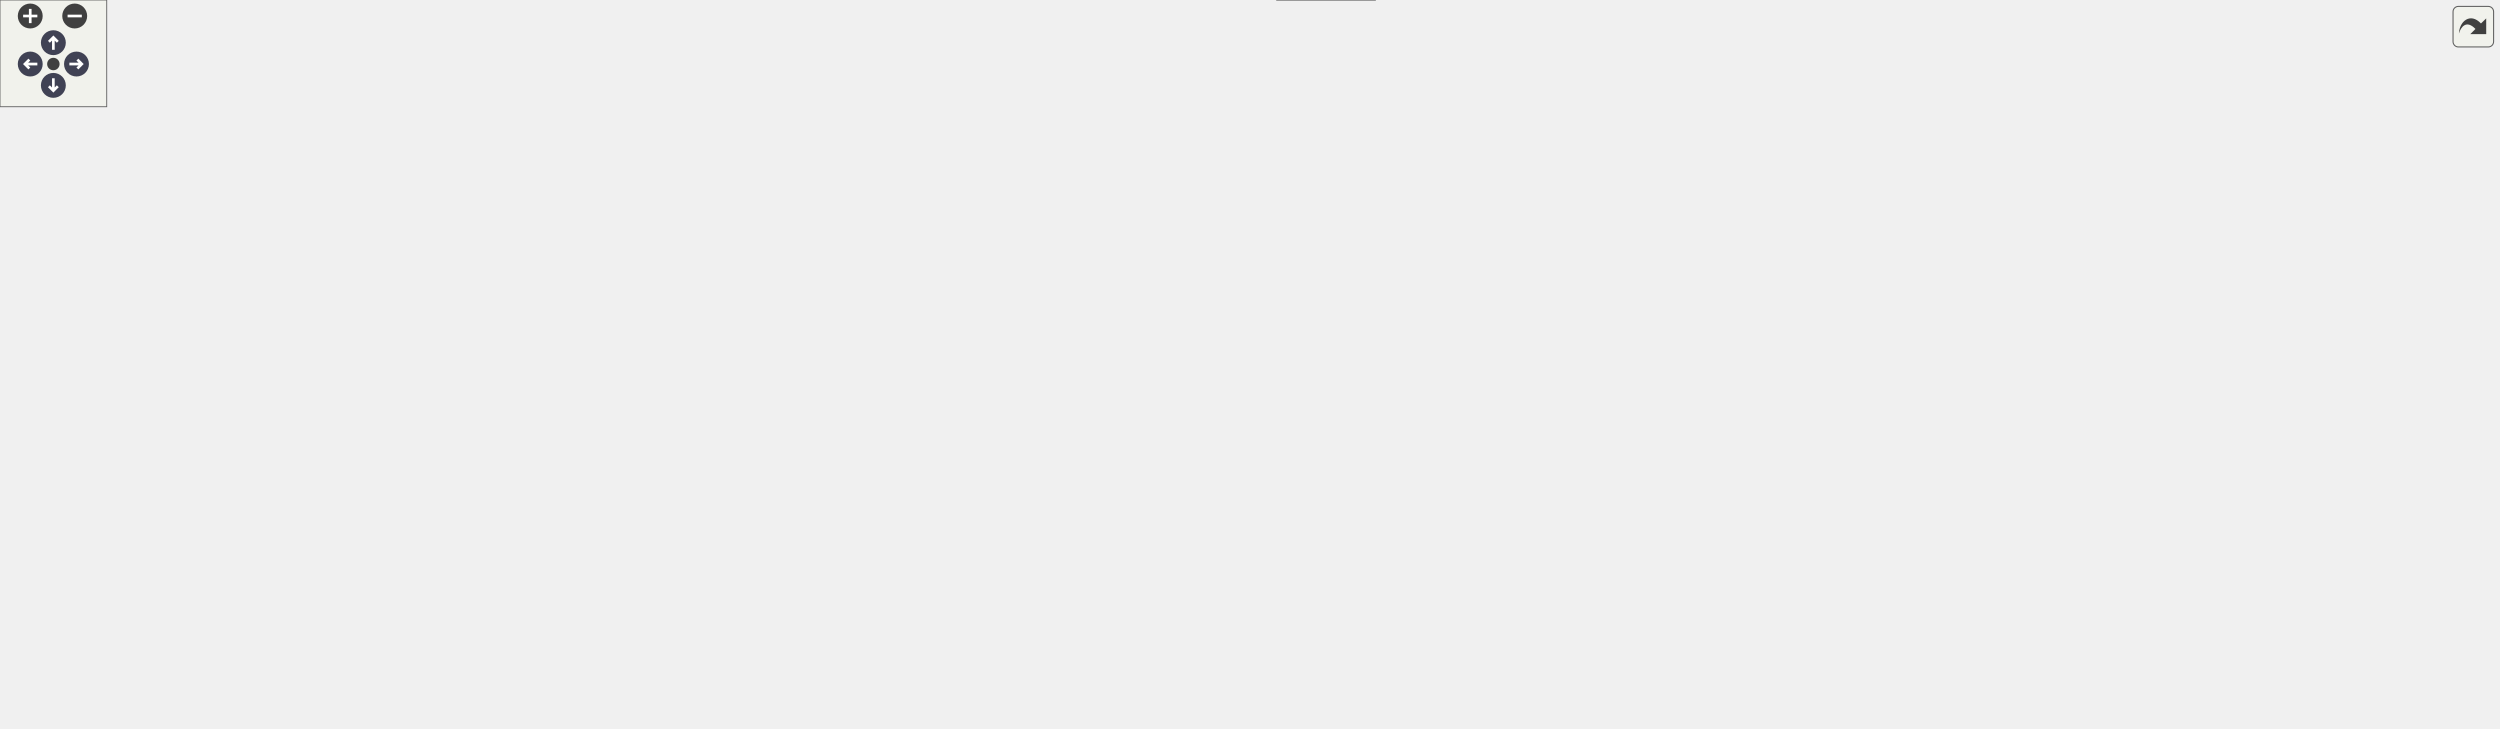
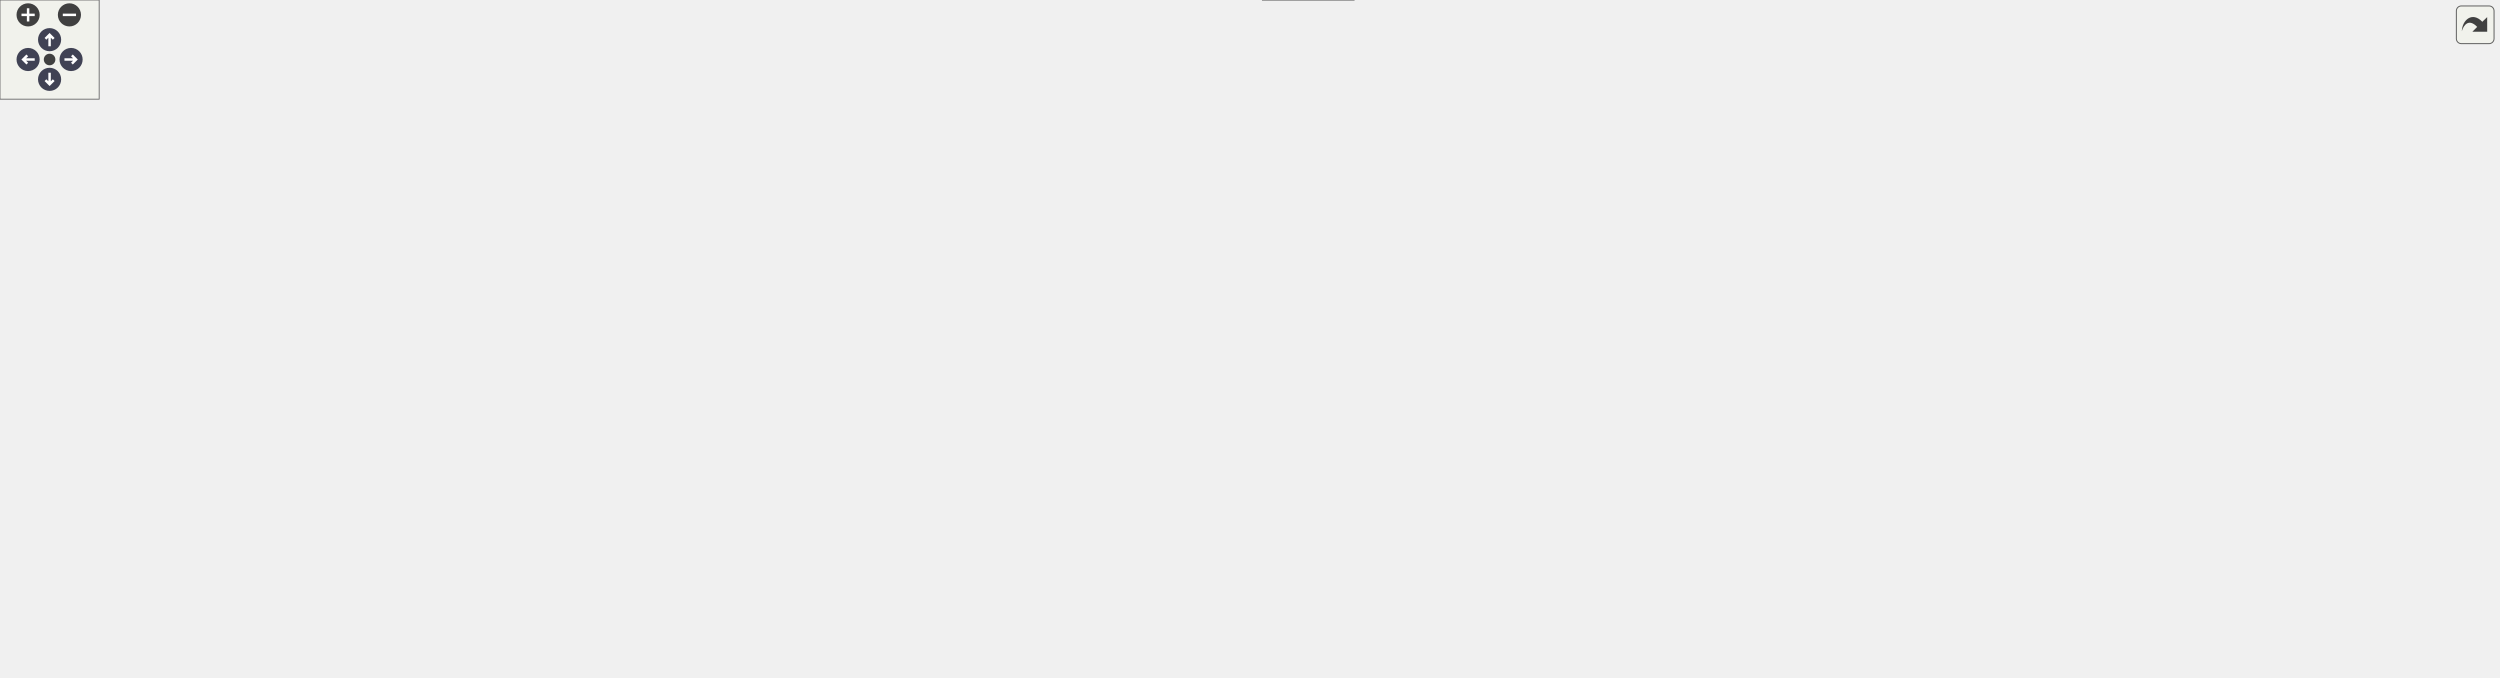
<svg xmlns="http://www.w3.org/2000/svg" xmlns:xlink="http://www.w3.org/1999/xlink" id="main" version="1.1" xml:space="preserve">
  <style type="text/css">
.node, .edge {opacity: 0.7;}
.node.selected, .edge.selected {opacity: 1;}
.edge:hover path { stroke: red; }
.edge:hover polygon { stroke: red; fill: red; }
</style>
  <defs>
    <circle id="rim" cx="0" cy="0" r="7" />
    <circle id="rim2" cx="0" cy="0" r="3.5" />
    <g id="zoomPlus">
      <use xlink:href="#rim" fill="#404040">
        <set attributeName="fill" to="#808080" begin="zoomplus.mouseover" end="zoomplus.mouseout" />
      </use>
      <path d="M-4,0h8M0,-4v8" fill="none" stroke="white" stroke-width="1.5" pointer-events="none" />
    </g>
    <g id="zoomMin">
      <use xlink:href="#rim" fill="#404040">
        <set attributeName="fill" to="#808080" begin="zoomminus.mouseover" end="zoomminus.mouseout" />
      </use>
      <path d="M-4,0h8" fill="none" stroke="white" stroke-width="1.5" pointer-events="none" />
    </g>
    <g id="arrowUp" transform="translate(30 24)">
      <use xlink:href="#rim" />
      <path pointer-events="none" fill="none" stroke="white" stroke-width="1.5" d="M0,-3.0v7 M-2.5,-0.5L0,-3.0L2.5,-0.5" />
    </g>
    <g id="arrowRight" transform="rotate(90) translate(36 -43)">
      <use xlink:href="#rim" />
      <path pointer-events="none" fill="none" stroke="white" stroke-width="1.5" d="M0,-3.0v7 M-2.5,-0.5L0,-3.0L2.5,-0.5" />
    </g>
    <g id="arrowDown" transform="rotate(180) translate(-30 -48)">
      <use xlink:href="#rim" />
      <path pointer-events="none" fill="none" stroke="white" stroke-width="1.5" d="M0,-3.0v7 M-2.5,-0.5L0,-3.0L2.5,-0.5" />
    </g>
    <g id="arrowLeft" transform="rotate(270) translate(-36 17)">
      <use xlink:href="#rim" />
      <path pointer-events="none" fill="none" stroke="white" stroke-width="1.5" d="M0,-3.0v7 M-2.5,-0.5L0,-3.0L2.5,-0.5" />
    </g>
    <g id="resetDef">
      <use xlink:href="#rim2" fill="#404040">
        <set attributeName="fill" to="#808080" begin="reset.mouseover" end="reset.mouseout" />
      </use>
    </g>
  </defs>
  <svg id="graph" class="graph">
    <g id="viewport">
      <g id="Node000001" class="node">
        <g id="a_Node000001">
          <a xlink:title=" ">
-             <polygon fill="#999999" stroke="#666666" points="743.5,-349 657.5,-349 657.5,-330 743.5,-330 743.5,-349" />
-             <text text-anchor="middle" x="700.5" y="-337" font-family="Helvetica,sans-Serif" font-size="10.00">hal/types/rtc.h</text>
+             <polygon fill="#999999" stroke="#666666" points="788.5,-349 702.5,-349 702.5,-330 788.5,-330 788.5,-349" />
+             <text text-anchor="middle" x="745.5" y="-337" font-family="Helvetica,sans-Serif" font-size="10.00">hal/types/rtc.h</text>
          </a>
        </g>
      </g>
      <g id="Node000002" class="node">
        <g id="a_Node000002">
          <a xlink:href="types_2all_8h.html" target="_top" xlink:title=" ">
-             <polygon fill="white" stroke="#666666" points="743.5,-294 657.5,-294 657.5,-275 743.5,-275 743.5,-294" />
-             <text text-anchor="middle" x="700.5" y="-282" font-family="Helvetica,sans-Serif" font-size="10.00">hal/types/all.h</text>
+             <polygon fill="white" stroke="#666666" points="788.5,-294 702.5,-294 702.5,-275 788.5,-275 788.5,-294" />
+             <text text-anchor="middle" x="745.5" y="-282" font-family="Helvetica,sans-Serif" font-size="10.00">hal/types/all.h</text>
          </a>
        </g>
      </g>
      <g id="edge1_Node000001_Node000002" class="edge">
        <g id="a_edge1_Node000001_Node000002">
          <a xlink:title=" ">
-             <path fill="none" stroke="#63b8ff" d="M700.5,-319.66C700.5,-310.93 700.5,-300.99 700.5,-294.09" />
-             <polygon fill="#63b8ff" stroke="#63b8ff" points="697,-319.75 700.5,-329.75 704,-319.75 697,-319.75" />
+             <path fill="none" stroke="#63b8ff" d="M745.5,-319.66C745.5,-310.93 745.5,-300.99 745.5,-294.09" />
+             <polygon fill="#63b8ff" stroke="#63b8ff" points="742,-319.75 745.5,-329.75 749,-319.75 742,-319.75" />
          </a>
        </g>
      </g>
      <g id="Node000003" class="node">
        <g id="a_Node000003">
          <a xlink:href="types_8h.html" target="_top" xlink:title=" ">
-             <polygon fill="white" stroke="#666666" points="736,-239 665,-239 665,-220 736,-220 736,-239" />
-             <text text-anchor="middle" x="700.5" y="-227" font-family="Helvetica,sans-Serif" font-size="10.00">hal/types.h</text>
+             <polygon fill="white" stroke="#666666" points="781,-239 710,-239 710,-220 781,-220 781,-239" />
+             <text text-anchor="middle" x="745.5" y="-227" font-family="Helvetica,sans-Serif" font-size="10.00">hal/types.h</text>
          </a>
        </g>
      </g>
      <g id="edge2_Node000002_Node000003" class="edge">
        <g id="a_edge2_Node000002_Node000003">
          <a xlink:title=" ">
-             <path fill="none" stroke="#63b8ff" d="M700.5,-264.66C700.5,-255.93 700.5,-245.99 700.5,-239.09" />
-             <polygon fill="#63b8ff" stroke="#63b8ff" points="697,-264.75 700.5,-274.75 704,-264.75 697,-264.75" />
+             <path fill="none" stroke="#63b8ff" d="M745.5,-264.66C745.5,-255.93 745.5,-245.99 745.5,-239.09" />
+             <polygon fill="#63b8ff" stroke="#63b8ff" points="742,-264.75 745.5,-274.75 749,-264.75 742,-264.75" />
          </a>
        </g>
      </g>
      <g id="Node000004" class="node">
        <g id="a_Node000004">
          <a xlink:href="map_8h.html" target="_top" xlink:title="HAL for uC Peripheral Map.">
-             <polygon fill="white" stroke="#666666" points="740.5,-184 660.5,-184 660.5,-165 740.5,-165 740.5,-184" />
-             <text text-anchor="middle" x="700.5" y="-172" font-family="Helvetica,sans-Serif" font-size="10.00">hal/uc/map.h</text>
+             <polygon fill="white" stroke="#666666" points="785.5,-184 705.5,-184 705.5,-165 785.5,-165 785.5,-184" />
+             <text text-anchor="middle" x="745.5" y="-172" font-family="Helvetica,sans-Serif" font-size="10.00">hal/uc/map.h</text>
          </a>
        </g>
      </g>
      <g id="edge3_Node000003_Node000004" class="edge">
        <g id="a_edge3_Node000003_Node000004">
          <a xlink:title=" ">
-             <path fill="none" stroke="#63b8ff" d="M700.5,-209.66C700.5,-200.93 700.5,-190.99 700.5,-184.09" />
-             <polygon fill="#63b8ff" stroke="#63b8ff" points="697,-209.75 700.5,-219.75 704,-209.75 697,-209.75" />
+             <path fill="none" stroke="#63b8ff" d="M745.5,-209.66C745.5,-200.93 745.5,-190.99 745.5,-184.09" />
+             <polygon fill="#63b8ff" stroke="#63b8ff" points="742,-209.75 745.5,-219.75 749,-209.75 742,-209.75" />
          </a>
        </g>
      </g>
      <g id="Node000005" class="node">
        <g id="a_Node000005">
          <a xlink:href="uc_2adc_8h.html" target="_top" xlink:title="HAL for uC Internal ADC interfaces.">
            <polygon fill="white" stroke="#666666" points="75,-129 0,-129 0,-110 75,-110 75,-129" />
            <text text-anchor="middle" x="37.5" y="-117" font-family="Helvetica,sans-Serif" font-size="10.00">hal/uc/adc.h</text>
          </a>
        </g>
      </g>
      <g id="edge4_Node000004_Node000005" class="edge">
        <g id="a_edge4_Node000004_Node000005">
          <a xlink:title=" ">
-             <path fill="none" stroke="#63b8ff" d="M650.08,-171.35C545.36,-166.56 296.8,-153.44 89.5,-129 84.87,-128.45 80.02,-127.79 75.22,-127.07" />
-             <polygon fill="#63b8ff" stroke="#63b8ff" points="650.2,-174.86 660.35,-171.82 650.52,-167.87 650.2,-174.86" />
+             <path fill="none" stroke="#63b8ff" d="M695.31,-171.71C585.28,-167.43 314.7,-154.99 89.5,-129 84.87,-128.47 80.01,-127.81 75.22,-127.09" />
+             <polygon fill="#63b8ff" stroke="#63b8ff" points="695.32,-175.21 705.45,-172.1 695.59,-168.22 695.32,-175.21" />
          </a>
        </g>
      </g>
      <g id="Node000006" class="node">
        <g id="a_Node000006">
          <a xlink:href="uc_2all_8h.html" target="_top" xlink:title=" ">
-             <polygon fill="white" stroke="#666666" points="780.5,-74 710.5,-74 710.5,-55 780.5,-55 780.5,-74" />
-             <text text-anchor="middle" x="745.5" y="-62" font-family="Helvetica,sans-Serif" font-size="10.00">hal/uc/all.h</text>
+             <polygon fill="white" stroke="#666666" points="826.5,-74 756.5,-74 756.5,-55 826.5,-55 826.5,-74" />
+             <text text-anchor="middle" x="791.5" y="-62" font-family="Helvetica,sans-Serif" font-size="10.00">hal/uc/all.h</text>
          </a>
        </g>
      </g>
      <g id="edge7_Node000004_Node000006" class="edge">
        <g id="a_edge7_Node000004_Node000006">
          <a xlink:title=" ">
-             <path fill="none" stroke="#63b8ff" d="M650.12,-173.44C516,-172.76 157.99,-167.33 122.5,-129 116.76,-122.8 116.75,-116.18 122.5,-110 162.68,-66.85 584.29,-64.9 710.19,-65.29" />
-             <polygon fill="#63b8ff" stroke="#63b8ff" points="650.12,-176.94 660.14,-173.48 650.15,-169.94 650.12,-176.94" />
+             <path fill="none" stroke="#63b8ff" d="M695.15,-173.74C553.82,-173.9 161.2,-170.57 122.5,-129 116.75,-122.82 116.73,-116.17 122.5,-110 166.04,-63.46 624.68,-63.98 756.34,-65.1" />
+             <polygon fill="#63b8ff" stroke="#63b8ff" points="695.28,-177.24 705.28,-173.72 695.27,-170.24 695.28,-177.24" />
          </a>
        </g>
      </g>
      <g id="Node000008" class="node">
        <g id="a_Node000008">
          <a xlink:href="core_8h.html" target="_top" xlink:title="HAL for uC Core peripherals.">
            <polygon fill="white" stroke="#666666" points="211,-129 132,-129 132,-110 211,-110 211,-129" />
            <text text-anchor="middle" x="171.5" y="-117" font-family="Helvetica,sans-Serif" font-size="10.00">hal/uc/core.h</text>
          </a>
        </g>
      </g>
      <g id="edge8_Node000004_Node000008" class="edge">
        <g id="a_edge8_Node000004_Node000008">
          <a xlink:title=" ">
-             <path fill="none" stroke="#63b8ff" d="M650.27,-170.23C562.6,-164.22 376.04,-150.06 219.5,-129 216.73,-128.63 213.88,-128.21 211.01,-127.76" />
-             <polygon fill="#63b8ff" stroke="#63b8ff" points="650.25,-173.74 660.46,-170.92 650.73,-166.75 650.25,-173.74" />
+             <path fill="none" stroke="#63b8ff" d="M695.4,-170.78C601.68,-165.36 393.59,-151.73 219.5,-129 216.73,-128.64 213.88,-128.23 211.01,-127.79" />
+             <polygon fill="#63b8ff" stroke="#63b8ff" points="695.26,-174.28 705.45,-171.36 695.66,-167.29 695.26,-174.28" />
          </a>
        </g>
      </g>
      <g id="Node000009" class="node">
        <g id="a_Node000009">
          <a xlink:href="uc_2crypto_8h.html" target="_top" xlink:title=" ">
            <polygon fill="white" stroke="#666666" points="318,-129 229,-129 229,-110 318,-110 318,-129" />
            <text text-anchor="middle" x="273.5" y="-117" font-family="Helvetica,sans-Serif" font-size="10.00">hal/uc/crypto.h</text>
          </a>
        </g>
      </g>
      <g id="edge10_Node000004_Node000009" class="edge">
        <g id="a_edge10_Node000004_Node000009">
          <a xlink:title=" ">
-             <path fill="none" stroke="#63b8ff" d="M650.32,-168.12C578.62,-160.29 442.8,-144.95 327.5,-129 324.49,-128.58 321.39,-128.14 318.27,-127.68" />
-             <polygon fill="#63b8ff" stroke="#63b8ff" points="650.1,-171.61 660.42,-169.22 650.86,-164.65 650.1,-171.61" />
+             <path fill="none" stroke="#63b8ff" d="M695.26,-168.97C616.67,-161.7 459.93,-146.46 327.5,-129 324.49,-128.6 321.39,-128.17 318.26,-127.72" />
+             <polygon fill="#63b8ff" stroke="#63b8ff" points="695.08,-172.47 705.36,-169.9 695.72,-165.5 695.08,-172.47" />
          </a>
        </g>
      </g>
      <g id="Node000010" class="node">
        <g id="a_Node000010">
          <a xlink:href="uc_2dma_8h.html" target="_top" xlink:title="HAL for DMA.">
            <polygon fill="white" stroke="#666666" points="416.5,-129 336.5,-129 336.5,-110 416.5,-110 416.5,-129" />
            <text text-anchor="middle" x="376.5" y="-117" font-family="Helvetica,sans-Serif" font-size="10.00">hal/uc/dma.h</text>
          </a>
        </g>
      </g>
      <g id="edge12_Node000004_Node000010" class="edge">
        <g id="a_edge12_Node000004_Node000010">
          <a xlink:title=" ">
-             <path fill="none" stroke="#63b8ff" d="M650.19,-165.53C595.03,-156.76 503.92,-142.15 425.5,-129 422.6,-128.51 419.61,-128.01 416.61,-127.5" />
-             <polygon fill="#63b8ff" stroke="#63b8ff" points="649.97,-169.04 660.4,-167.16 651.07,-162.13 649.97,-169.04" />
+             <path fill="none" stroke="#63b8ff" d="M695.2,-167.04C632.11,-158.81 520.65,-143.86 425.5,-129 422.6,-128.55 419.61,-128.06 416.59,-127.57" />
+             <polygon fill="#63b8ff" stroke="#63b8ff" points="694.91,-170.53 705.28,-168.35 695.81,-163.59 694.91,-170.53" />
          </a>
        </g>
      </g>
      <g id="Node000011" class="node">
        <g id="a_Node000011">
          <a xlink:href="eeprom_8h.html" target="_top" xlink:title="HAL for uC EEPROM peripherals.">
            <polygon fill="white" stroke="#666666" points="530,-129 435,-129 435,-110 530,-110 530,-129" />
            <text text-anchor="middle" x="482.5" y="-117" font-family="Helvetica,sans-Serif" font-size="10.00">hal/uc/eeprom.h</text>
          </a>
        </g>
      </g>
      <g id="edge13_Node000004_Node000011" class="edge">
        <g id="a_edge13_Node000004_Node000011">
          <a xlink:title=" ">
-             <path fill="none" stroke="#63b8ff" d="M655.52,-162.56C614.69,-152.64 555.3,-138.2 517.8,-129.08" />
-             <polygon fill="#63b8ff" stroke="#63b8ff" points="654.93,-166.02 665.47,-164.98 656.58,-159.22 654.93,-166.02" />
+             <path fill="none" stroke="#63b8ff" d="M695.44,-163.41C646.07,-153.46 571.44,-138.42 524.91,-129.05" />
+             <polygon fill="#63b8ff" stroke="#63b8ff" points="694.78,-166.85 705.27,-165.39 696.16,-159.99 694.78,-166.85" />
          </a>
        </g>
      </g>
      <g id="Node000012" class="node">
        <g id="a_Node000012">
          <a xlink:href="entropy_8h.html" target="_top" xlink:title="HAL for uC entropy source.">
            <polygon fill="white" stroke="#666666" points="642.5,-129 548.5,-129 548.5,-110 642.5,-110 642.5,-129" />
            <text text-anchor="middle" x="595.5" y="-117" font-family="Helvetica,sans-Serif" font-size="10.00">hal/uc/entropy.h</text>
          </a>
        </g>
      </g>
      <g id="edge15_Node000004_Node000012" class="edge">
        <g id="a_edge15_Node000004_Node000012">
          <a xlink:title=" ">
-             <path fill="none" stroke="#63b8ff" d="M674.48,-160.37C655.2,-150.63 629.45,-137.64 612.68,-129.17" />
-             <polygon fill="#63b8ff" stroke="#63b8ff" points="673.13,-163.6 683.63,-164.98 676.28,-157.35 673.13,-163.6" />
+             <path fill="none" stroke="#63b8ff" d="M711.68,-161.55C683.82,-151.71 644.99,-137.98 620.04,-129.17" />
+             <polygon fill="#63b8ff" stroke="#63b8ff" points="710.81,-164.95 721.4,-164.98 713.14,-158.35 710.81,-164.95" />
          </a>
        </g>
      </g>
      <g id="Node000013" class="node">
        <g id="a_Node000013">
          <a xlink:href="gpio_8h.html" target="_top" xlink:title="HAL for uC GPIOs.">
            <polygon fill="white" stroke="#666666" points="740,-129 661,-129 661,-110 740,-110 740,-129" />
            <text text-anchor="middle" x="700.5" y="-117" font-family="Helvetica,sans-Serif" font-size="10.00">hal/uc/gpio.h</text>
          </a>
        </g>
      </g>
      <g id="edge17_Node000004_Node000013" class="edge">
        <g id="a_edge17_Node000004_Node000013">
          <a xlink:title=" ">
-             <path fill="none" stroke="#63b8ff" d="M700.5,-154.66C700.5,-145.93 700.5,-135.99 700.5,-129.09" />
-             <polygon fill="#63b8ff" stroke="#63b8ff" points="697,-154.75 700.5,-164.75 704,-154.75 697,-154.75" />
+             <path fill="none" stroke="#63b8ff" d="M731.45,-156.96C723.61,-147.72 714.17,-136.6 707.79,-129.09" />
+             <polygon fill="#63b8ff" stroke="#63b8ff" points="728.93,-159.39 738.07,-164.75 734.26,-154.86 728.93,-159.39" />
          </a>
        </g>
      </g>
      <g id="Node000014" class="node">
        <g id="a_Node000014">
          <a xlink:href="id_8h.html" target="_top" xlink:title="HAL for uC ID.">
            <polygon fill="white" stroke="#666666" points="825,-129 758,-129 758,-110 825,-110 825,-129" />
            <text text-anchor="middle" x="791.5" y="-117" font-family="Helvetica,sans-Serif" font-size="10.00">hal/uc/id.h</text>
          </a>
        </g>
      </g>
      <g id="edge19_Node000004_Node000014" class="edge">
        <g id="a_edge19_Node000004_Node000014">
          <a xlink:title=" ">
-             <path fill="none" stroke="#63b8ff" d="M724.2,-159.7C740.78,-150.04 762.41,-137.44 776.61,-129.17" />
-             <polygon fill="#63b8ff" stroke="#63b8ff" points="722,-156.93 715.12,-164.98 725.52,-162.98 722,-156.93" />
+             <path fill="none" stroke="#63b8ff" d="M759.86,-156.96C767.87,-147.72 777.53,-136.6 784.05,-129.09" />
+             <polygon fill="#63b8ff" stroke="#63b8ff" points="757.01,-154.9 753.1,-164.75 762.29,-159.49 757.01,-154.9" />
          </a>
        </g>
      </g>
      <g id="Node000015" class="node">
        <g id="a_Node000015">
-           <a xlink:href="uc_2rtc_8h.html" target="_top" xlink:title="HAL for uC RTCs.">
-             <polygon fill="white" stroke="#666666" points="914,-129 843,-129 843,-110 914,-110 914,-129" />
-             <text text-anchor="middle" x="878.5" y="-117" font-family="Helvetica,sans-Serif" font-size="10.00">hal/uc/rtc.h</text>
+           <a xlink:href="uc_2qdelay_8h.html" target="_top" xlink:title="HAL for Quick Delay.">
+             <polygon fill="white" stroke="#666666" points="932,-129 843,-129 843,-110 932,-110 932,-129" />
+             <text text-anchor="middle" x="887.5" y="-117" font-family="Helvetica,sans-Serif" font-size="10.00">hal/uc/qdelay.h</text>
          </a>
        </g>
      </g>
      <g id="edge21_Node000004_Node000015" class="edge">
        <g id="a_edge21_Node000004_Node000015">
          <a xlink:title=" ">
-             <path fill="none" stroke="#63b8ff" d="M738.94,-162.06C772.2,-152.15 819.58,-138.04 849.68,-129.08" />
-             <polygon fill="#63b8ff" stroke="#63b8ff" points="737.68,-158.78 729.1,-164.98 739.68,-165.49 737.68,-158.78" />
+             <path fill="none" stroke="#63b8ff" d="M777.86,-161.42C804.21,-151.59 840.76,-137.95 864.27,-129.17" />
+             <polygon fill="#63b8ff" stroke="#63b8ff" points="776.46,-158.21 768.31,-164.98 778.91,-164.77 776.46,-158.21" />
          </a>
        </g>
      </g>
      <g id="Node000016" class="node">
        <g id="a_Node000016">
-           <a xlink:href="spi_8h.html" target="_top" xlink:title="HAL for SPI interfaces.">
-             <polygon fill="white" stroke="#666666" points="1004.5,-129 932.5,-129 932.5,-110 1004.5,-110 1004.5,-129" />
-             <text text-anchor="middle" x="968.5" y="-117" font-family="Helvetica,sans-Serif" font-size="10.00">hal/uc/spi.h</text>
+           <a xlink:href="uc_2rtc_8h.html" target="_top" xlink:title="HAL for uC RTCs.">
+             <polygon fill="white" stroke="#666666" points="1021,-129 950,-129 950,-110 1021,-110 1021,-129" />
+             <text text-anchor="middle" x="985.5" y="-117" font-family="Helvetica,sans-Serif" font-size="10.00">hal/uc/rtc.h</text>
          </a>
        </g>
      </g>
      <g id="edge23_Node000004_Node000016" class="edge">
        <g id="a_edge23_Node000004_Node000016">
          <a xlink:title=" ">
-             <path fill="none" stroke="#63b8ff" d="M750.46,-163.62C803.34,-153.16 885.49,-136.92 932.4,-127.64" />
-             <polygon fill="#63b8ff" stroke="#63b8ff" points="749.75,-160.19 740.62,-165.57 751.11,-167.06 749.75,-160.19" />
+             <path fill="none" stroke="#63b8ff" d="M793.83,-162.83C839.96,-152.64 908.38,-137.53 949.78,-128.39" />
+             <polygon fill="#63b8ff" stroke="#63b8ff" points="793.07,-159.41 784.06,-164.98 794.58,-166.25 793.07,-159.41" />
          </a>
        </g>
      </g>
      <g id="Node000017" class="node">
        <g id="a_Node000017">
-           <a xlink:href="uc_2timer_8h.html" target="_top" xlink:title="HAL for uC Timers.">
-             <polygon fill="white" stroke="#666666" points="1106,-129 1023,-129 1023,-110 1106,-110 1106,-129" />
-             <text text-anchor="middle" x="1064.5" y="-117" font-family="Helvetica,sans-Serif" font-size="10.00">hal/uc/timer.h</text>
+           <a xlink:href="spi_8h.html" target="_top" xlink:title="HAL for SPI interfaces.">
+             <polygon fill="white" stroke="#666666" points="1111.5,-129 1039.5,-129 1039.5,-110 1111.5,-110 1111.5,-129" />
+             <text text-anchor="middle" x="1075.5" y="-117" font-family="Helvetica,sans-Serif" font-size="10.00">hal/uc/spi.h</text>
          </a>
        </g>
      </g>
      <g id="edge25_Node000004_Node000017" class="edge">
        <g id="a_edge25_Node000004_Node000017">
          <a xlink:title=" ">
-             <path fill="none" stroke="#63b8ff" d="M750.83,-166.72C812.72,-158.3 920.94,-143.29 1013.5,-129 1016.52,-128.53 1019.63,-128.04 1022.76,-127.54" />
-             <polygon fill="#63b8ff" stroke="#63b8ff" points="750,-163.3 740.57,-168.12 750.95,-170.24 750,-163.3" />
+             <path fill="none" stroke="#63b8ff" d="M795.87,-166.13C852.88,-157.67 948.5,-143.14 1030.5,-129 1033.32,-128.51 1036.24,-128 1039.17,-127.47" />
+             <polygon fill="#63b8ff" stroke="#63b8ff" points="795.06,-162.71 785.68,-167.64 796.09,-169.64 795.06,-162.71" />
          </a>
        </g>
      </g>
      <g id="Node000018" class="node">
        <g id="a_Node000018">
-           <a xlink:href="uc_2uart_8h.html" target="_top" xlink:title=" ">
-             <polygon fill="white" stroke="#666666" points="1201,-129 1124,-129 1124,-110 1201,-110 1201,-129" />
-             <text text-anchor="middle" x="1162.5" y="-117" font-family="Helvetica,sans-Serif" font-size="10.00">hal/uc/uart.h</text>
+           <a xlink:href="uc_2timer_8h.html" target="_top" xlink:title="HAL for uC Timers.">
+             <polygon fill="white" stroke="#666666" points="1213,-129 1130,-129 1130,-110 1213,-110 1213,-129" />
+             <text text-anchor="middle" x="1171.5" y="-117" font-family="Helvetica,sans-Serif" font-size="10.00">hal/uc/timer.h</text>
          </a>
        </g>
      </g>
      <g id="edge27_Node000004_Node000018" class="edge">
        <g id="a_edge27_Node000004_Node000018">
          <a xlink:title=" ">
-             <path fill="none" stroke="#63b8ff" d="M750.74,-169.29C828.93,-162.47 984.39,-147.86 1115.5,-129 1118.21,-128.61 1121,-128.18 1123.81,-127.73" />
-             <polygon fill="#63b8ff" stroke="#63b8ff" points="750.34,-165.81 740.68,-170.16 750.95,-172.79 750.34,-165.81" />
+             <path fill="none" stroke="#63b8ff" d="M795.69,-168.3C867.71,-160.67 1004.51,-145.54 1120.5,-129 1123.52,-128.57 1126.64,-128.1 1129.78,-127.62" />
+             <polygon fill="#63b8ff" stroke="#63b8ff" points="795.12,-164.84 785.54,-169.37 795.85,-171.81 795.12,-164.84" />
          </a>
        </g>
      </g>
      <g id="Node000019" class="node">
        <g id="a_Node000019">
-           <a xlink:href="usb_8h.html" target="_top" xlink:title="HAL for USB interface.">
-             <polygon fill="white" stroke="#666666" points="1294,-129 1219,-129 1219,-110 1294,-110 1294,-129" />
-             <text text-anchor="middle" x="1256.5" y="-117" font-family="Helvetica,sans-Serif" font-size="10.00">hal/uc/usb.h</text>
+           <a xlink:href="uc_2uart_8h.html" target="_top" xlink:title=" ">
+             <polygon fill="white" stroke="#666666" points="1308,-129 1231,-129 1231,-110 1308,-110 1308,-129" />
+             <text text-anchor="middle" x="1269.5" y="-117" font-family="Helvetica,sans-Serif" font-size="10.00">hal/uc/uart.h</text>
          </a>
        </g>
      </g>
      <g id="edge29_Node000004_Node000019" class="edge">
        <g id="a_edge29_Node000004_Node000019">
          <a xlink:title=" ">
-             <path fill="none" stroke="#63b8ff" d="M750.75,-170.72C842.42,-165.28 1042.8,-151.76 1210.5,-129 1213.24,-128.63 1216.06,-128.21 1218.89,-127.75" />
-             <polygon fill="#63b8ff" stroke="#63b8ff" points="750.43,-167.23 740.65,-171.31 750.83,-174.22 750.43,-167.23" />
+             <path fill="none" stroke="#63b8ff" d="M795.65,-170.24C882.75,-164.27 1067.49,-150.21 1222.5,-129 1225.21,-128.63 1228,-128.21 1230.81,-127.77" />
+             <polygon fill="#63b8ff" stroke="#63b8ff" points="795.26,-166.76 785.52,-170.93 795.74,-173.75 795.26,-166.76" />
          </a>
        </g>
      </g>
      <g id="Node000020" class="node">
        <g id="a_Node000020">
-           <a xlink:href="usbcdc_8h.html" target="_top" xlink:title="HAL for USB CDC interface.">
-             <polygon fill="white" stroke="#666666" points="1404.5,-129 1312.5,-129 1312.5,-110 1404.5,-110 1404.5,-129" />
-             <text text-anchor="middle" x="1358.5" y="-117" font-family="Helvetica,sans-Serif" font-size="10.00">hal/uc/usbcdc.h</text>
+           <a xlink:href="usb_8h.html" target="_top" xlink:title="HAL for USB interface.">
+             <polygon fill="white" stroke="#666666" points="1401,-129 1326,-129 1326,-110 1401,-110 1401,-129" />
+             <text text-anchor="middle" x="1363.5" y="-117" font-family="Helvetica,sans-Serif" font-size="10.00">hal/uc/usb.h</text>
          </a>
        </g>
      </g>
      <g id="edge31_Node000004_Node000020" class="edge">
        <g id="a_edge31_Node000004_Node000020">
          <a xlink:title=" ">
-             <path fill="none" stroke="#63b8ff" d="M751.01,-171.13C854.77,-165.98 1099.31,-152.28 1303.5,-129 1306.38,-128.67 1309.34,-128.3 1312.32,-127.91" />
-             <polygon fill="#63b8ff" stroke="#63b8ff" points="750.64,-167.65 740.83,-171.64 750.99,-174.64 750.64,-167.65" />
+             <path fill="none" stroke="#63b8ff" d="M795.61,-171.37C895.33,-166.75 1125.53,-154.13 1317.5,-129 1320.24,-128.64 1323.06,-128.23 1325.9,-127.78" />
+             <polygon fill="#63b8ff" stroke="#63b8ff" points="795.35,-167.88 785.52,-171.84 795.67,-174.88 795.35,-167.88" />
+           </a>
+         </g>
+       </g>
+       <g id="Node000021" class="node">
+         <g id="a_Node000021">
+           <a xlink:href="usbcdc_8h.html" target="_top" xlink:title="HAL for USB CDC interface.">
+             <polygon fill="white" stroke="#666666" points="1511.5,-129 1419.5,-129 1419.5,-110 1511.5,-110 1511.5,-129" />
+             <text text-anchor="middle" x="1465.5" y="-117" font-family="Helvetica,sans-Serif" font-size="10.00">hal/uc/usbcdc.h</text>
+           </a>
+         </g>
+       </g>
+       <g id="edge33_Node000004_Node000021" class="edge">
+         <g id="a_edge33_Node000004_Node000021">
+           <a xlink:title=" ">
+             <path fill="none" stroke="#63b8ff" d="M795.96,-171.62C907.2,-167.13 1181.82,-154.27 1410.5,-129 1413.38,-128.68 1416.34,-128.32 1419.33,-127.93" />
+             <polygon fill="#63b8ff" stroke="#63b8ff" points="795.56,-168.13 785.71,-172.02 795.84,-175.12 795.56,-168.13" />
          </a>
        </g>
      </g>
      <g id="edge5_Node000005_Node000006" class="edge">
        <g id="a_edge5_Node000005_Node000006">
          <a xlink:title=" ">
-             <path fill="none" stroke="#63b8ff" d="M85.54,-110.48C86.88,-110.31 88.2,-110.15 89.5,-110 325.65,-82.75 611.7,-70.39 710.19,-66.72" />
-             <polygon fill="#63b8ff" stroke="#63b8ff" points="84.64,-107.07 75.22,-111.91 85.6,-114 84.64,-107.07" />
+             <path fill="none" stroke="#63b8ff" d="M85.54,-110.47C86.88,-110.31 88.2,-110.15 89.5,-110 344.33,-81.17 653.46,-69.69 756.33,-66.5" />
+             <polygon fill="#63b8ff" stroke="#63b8ff" points="84.65,-107.06 75.21,-111.89 85.6,-114 84.65,-107.06" />
          </a>
        </g>
      </g>
      <g id="Node000007" class="node">
        <g id="a_Node000007">
          <a xlink:href="uc_8h.html" target="_top" xlink:title=" ">
-             <polygon fill="white" stroke="#666666" points="773,-19 718,-19 718,0 773,0 773,-19" />
-             <text text-anchor="middle" x="745.5" y="-7" font-family="Helvetica,sans-Serif" font-size="10.00">hal/uc.h</text>
+             <polygon fill="white" stroke="#666666" points="819,-19 764,-19 764,0 819,0 819,-19" />
+             <text text-anchor="middle" x="791.5" y="-7" font-family="Helvetica,sans-Serif" font-size="10.00">hal/uc.h</text>
          </a>
        </g>
      </g>
      <g id="edge6_Node000006_Node000007" class="edge">
        <g id="a_edge6_Node000006_Node000007">
          <a xlink:title=" ">
-             <path fill="none" stroke="#63b8ff" d="M745.5,-44.66C745.5,-35.93 745.5,-25.99 745.5,-19.09" />
-             <polygon fill="#63b8ff" stroke="#63b8ff" points="742,-44.75 745.5,-54.75 749,-44.75 742,-44.75" />
+             <path fill="none" stroke="#63b8ff" d="M791.5,-44.66C791.5,-35.93 791.5,-25.99 791.5,-19.09" />
+             <polygon fill="#63b8ff" stroke="#63b8ff" points="788,-44.75 791.5,-54.75 795,-44.75 788,-44.75" />
          </a>
        </g>
      </g>
      <g id="edge9_Node000008_Node000006" class="edge">
        <g id="a_edge9_Node000008_Node000006">
          <a xlink:title=" ">
-             <path fill="none" stroke="#63b8ff" d="M221.19,-109.89C411.28,-85.49 627.03,-72.03 710.29,-67.37" />
-             <polygon fill="#63b8ff" stroke="#63b8ff" points="220.48,-106.45 211.01,-111.21 221.38,-113.39 220.48,-106.45" />
+             <path fill="none" stroke="#63b8ff" d="M221.22,-109.9C429.66,-83.86 667.85,-71.17 756.23,-67.04" />
+             <polygon fill="#63b8ff" stroke="#63b8ff" points="220.49,-106.46 211.01,-111.19 221.37,-113.41 220.49,-106.46" />
          </a>
        </g>
      </g>
      <g id="edge11_Node000009_Node000006" class="edge">
        <g id="a_edge11_Node000009_Node000006">
          <a xlink:title=" ">
-             <path fill="none" stroke="#63b8ff" d="M328.46,-109.94C476.69,-90.61 640.18,-75.04 710.47,-68.63" />
-             <polygon fill="#63b8ff" stroke="#63b8ff" points="327.72,-106.5 318.26,-111.28 328.63,-113.45 327.72,-106.5" />
+             <path fill="none" stroke="#63b8ff" d="M328.19,-109.99C494.71,-89.17 680.54,-73.99 756.5,-68.13" />
+             <polygon fill="#63b8ff" stroke="#63b8ff" points="327.74,-106.52 318.26,-111.24 328.62,-113.46 327.74,-106.52" />
          </a>
        </g>
      </g>
      <g id="edge14_Node000011_Node000006" class="edge">
        <g id="a_edge14_Node000011_Node000006">
          <a xlink:title=" ">
-             <path fill="none" stroke="#63b8ff" d="M534.78,-107.96C586.74,-97.49 665.01,-81.72 710.09,-72.63" />
-             <polygon fill="#63b8ff" stroke="#63b8ff" points="533.87,-104.58 524.76,-109.98 535.25,-111.44 533.87,-104.58" />
+             <path fill="none" stroke="#63b8ff" d="M539.96,-108.64C603.43,-97.76 703.59,-80.58 756.34,-71.53" />
+             <polygon fill="#63b8ff" stroke="#63b8ff" points="539.37,-105.19 530.1,-110.33 540.55,-112.09 539.37,-105.19" />
          </a>
        </g>
      </g>
      <g id="edge16_Node000012_Node000006" class="edge">
        <g id="a_edge16_Node000012_Node000006">
          <a xlink:title=" ">
-             <path fill="none" stroke="#63b8ff" d="M629.32,-106.55C657.18,-96.71 696.01,-82.98 720.96,-74.17" />
-             <polygon fill="#63b8ff" stroke="#63b8ff" points="627.86,-103.35 619.6,-109.98 630.19,-109.95 627.86,-103.35" />
+             <path fill="none" stroke="#63b8ff" d="M636.88,-107.31C673.55,-97.39 726.33,-83.12 759.76,-74.08" />
+             <polygon fill="#63b8ff" stroke="#63b8ff" points="635.73,-104 626.99,-109.98 637.56,-110.75 635.73,-104" />
          </a>
        </g>
      </g>
      <g id="edge18_Node000013_Node000006" class="edge">
        <g id="a_edge18_Node000013_Node000006">
          <a xlink:title=" ">
-             <path fill="none" stroke="#63b8ff" d="M714.55,-101.96C722.39,-92.72 731.83,-81.6 738.21,-74.09" />
-             <polygon fill="#63b8ff" stroke="#63b8ff" points="711.74,-99.86 707.93,-109.75 717.07,-104.39 711.74,-99.86" />
+             <path fill="none" stroke="#63b8ff" d="M724.2,-104.7C740.78,-95.04 762.41,-82.44 776.61,-74.17" />
+             <polygon fill="#63b8ff" stroke="#63b8ff" points="722,-101.93 715.12,-109.98 725.52,-107.98 722,-101.93" />
          </a>
        </g>
      </g>
      <g id="edge20_Node000014_Node000006" class="edge">
        <g id="a_edge20_Node000014_Node000006">
          <a xlink:title=" ">
-             <path fill="none" stroke="#63b8ff" d="M777.14,-101.96C769.13,-92.72 759.47,-81.6 752.95,-74.09" />
-             <polygon fill="#63b8ff" stroke="#63b8ff" points="774.71,-104.49 783.9,-109.75 779.99,-99.9 774.71,-104.49" />
+             <path fill="none" stroke="#63b8ff" d="M791.5,-99.66C791.5,-90.93 791.5,-80.99 791.5,-74.09" />
+             <polygon fill="#63b8ff" stroke="#63b8ff" points="788,-99.75 791.5,-109.75 795,-99.75 788,-99.75" />
          </a>
        </g>
      </g>
      <g id="edge22_Node000015_Node000006" class="edge">
        <g id="a_edge22_Node000015_Node000006">
          <a xlink:title=" ">
-             <path fill="none" stroke="#63b8ff" d="M847.53,-106.16C822.91,-96.35 789.09,-82.87 767.26,-74.17" />
-             <polygon fill="#63b8ff" stroke="#63b8ff" points="846.55,-109.53 857.13,-109.98 849.14,-103.03 846.55,-109.53" />
+             <path fill="none" stroke="#63b8ff" d="M862.98,-104.97C845.44,-95.28 822.33,-82.52 807.2,-74.17" />
+             <polygon fill="#63b8ff" stroke="#63b8ff" points="861.63,-108.22 872.08,-109.98 865.01,-102.09 861.63,-108.22" />
          </a>
        </g>
      </g>
      <g id="edge24_Node000016_Node000006" class="edge">
        <g id="a_edge24_Node000016_Node000006">
          <a xlink:title=" ">
-             <path fill="none" stroke="#63b8ff" d="M922.93,-107.67C880.75,-97.64 818.93,-82.95 780.5,-73.82" />
-             <polygon fill="#63b8ff" stroke="#63b8ff" points="922.13,-111.08 932.67,-109.98 923.75,-104.27 922.13,-111.08" />
+             <path fill="none" stroke="#63b8ff" d="M944.54,-107.31C908.24,-97.39 856,-83.12 822.91,-74.08" />
+             <polygon fill="#63b8ff" stroke="#63b8ff" points="943.76,-110.73 954.33,-109.98 945.61,-103.97 943.76,-110.73" />
          </a>
        </g>
      </g>
      <g id="edge26_Node000017_Node000006" class="edge">
        <g id="a_edge26_Node000017_Node000006">
          <a xlink:title=" ">
-             <path fill="none" stroke="#63b8ff" d="M1012.68,-109.86C922.95,-94.94 829.98,-79.51 780.62,-71.32" />
-             <polygon fill="#63b8ff" stroke="#63b8ff" points="1012.31,-113.35 1022.75,-111.54 1013.46,-106.45 1012.31,-113.35" />
+             <path fill="none" stroke="#63b8ff" d="M1029.16,-109.75C951.22,-95.14 871.45,-80.33 826.74,-72.03" />
+             <polygon fill="#63b8ff" stroke="#63b8ff" points="1028.68,-113.22 1039.15,-111.63 1029.97,-106.34 1028.68,-113.22" />
          </a>
        </g>
      </g>
      <g id="edge28_Node000018_Node000006" class="edge">
        <g id="a_edge28_Node000018_Node000006">
          <a xlink:title=" ">
-             <path fill="none" stroke="#63b8ff" d="M1113.8,-109.82C985.43,-90.75 844.67,-75.6 780.54,-69.01" />
-             <polygon fill="#63b8ff" stroke="#63b8ff" points="1113.39,-113.29 1123.8,-111.31 1114.43,-106.37 1113.39,-113.29" />
+             <path fill="none" stroke="#63b8ff" d="M1119.88,-109.95C1006.51,-92.95 885.12,-77.28 826.61,-69.89" />
+             <polygon fill="#63b8ff" stroke="#63b8ff" points="1119.36,-113.41 1129.77,-111.44 1120.4,-106.49 1119.36,-113.41" />
          </a>
        </g>
      </g>
      <g id="edge30_Node000019_Node000006" class="edge">
        <g id="a_edge30_Node000019_Node000006">
          <a xlink:title=" ">
-             <path fill="none" stroke="#63b8ff" d="M1208.51,-109.83C1042.83,-87.04 856.75,-73.04 780.62,-67.81" />
-             <polygon fill="#63b8ff" stroke="#63b8ff" points="1208.5,-113.36 1218.89,-111.27 1209.47,-106.43 1208.5,-113.36" />
+             <path fill="none" stroke="#63b8ff" d="M1220.8,-109.85C1068.45,-88.57 898.51,-73.97 826.53,-68.21" />
+             <polygon fill="#63b8ff" stroke="#63b8ff" points="1220.42,-113.33 1230.81,-111.26 1221.4,-106.4 1220.42,-113.33" />
          </a>
        </g>
      </g>
      <g id="edge32_Node000020_Node000006" class="edge">
        <g id="a_edge32_Node000020_Node000006">
          <a xlink:title=" ">
-             <path fill="none" stroke="#63b8ff" d="M1302.34,-109.95C1098.73,-86.47 867.17,-72.27 780.52,-67.39" />
-             <polygon fill="#63b8ff" stroke="#63b8ff" points="1301.98,-113.43 1312.32,-111.11 1302.79,-106.48 1301.98,-113.43" />
+             <path fill="none" stroke="#63b8ff" d="M1315.72,-109.88C1125.81,-84.82 910.01,-71.75 826.72,-67.28" />
+             <polygon fill="#63b8ff" stroke="#63b8ff" points="1315.52,-113.39 1325.89,-111.24 1316.44,-106.45 1315.52,-113.39" />
+           </a>
+         </g>
+       </g>
+       <g id="edge34_Node000021_Node000006" class="edge">
+         <g id="a_edge34_Node000021_Node000006">
+           <a xlink:title=" ">
+             <path fill="none" stroke="#63b8ff" d="M1409.18,-109.94C1181.35,-84.58 920.2,-71.29 826.84,-67.03" />
+             <polygon fill="#63b8ff" stroke="#63b8ff" points="1408.99,-113.45 1419.32,-111.08 1409.78,-106.49 1408.99,-113.45" />
          </a>
        </g>
      </g>
    </g>
  </svg>
  <g id="navigator" transform="translate(0 0)" fill="#404254">
    <rect fill="#f2f5e9" fill-opacity="0.5" stroke="#606060" stroke-width=".5" x="0" y="0" width="60" height="60" />
    <use id="zoomplus" xlink:href="#zoomPlus" x="17" y="9" />
    <use id="zoomminus" xlink:href="#zoomMin" x="42" y="9" />
    <use id="reset" xlink:href="#resetDef" x="30" y="36" />
    <use id="arrowup" xlink:href="#arrowUp" x="0" y="0" />
    <use id="arrowright" xlink:href="#arrowRight" x="0" y="0" />
    <use id="arrowdown" xlink:href="#arrowDown" x="0" y="0" />
    <use id="arrowleft" xlink:href="#arrowLeft" x="0" y="0" />
  </g>
  <svg viewBox="0 0 15 15" width="100%" height="30px" preserveAspectRatio="xMaxYMin meet">
    <g id="arrow_out" transform="scale(0.3 0.3)">
      <a xlink:href="types_2rtc_8h__dep__incl_org.svg" target="_base">
        <rect id="button" ry="5" rx="5" y="6" x="6" height="38" width="38" fill="#f2f5e9" fill-opacity="0.5" stroke="#606060" stroke-width="1.0" />
        <path id="arrow" d="M 11.5,31.437 C 11.94,20.098 22.043,11.323 32.159,21.979 L 37.069,17.246 C 37.069,17.246 37.088,32 37.088,32 L 22.16,31.978 C 22.16,31.978 26.998,27.14 26.998,27.14 C 18.529,18.264 13.292,25.23 11.5,31.437 z" style="fill:#404040;" />
      </a>
    </g>
  </svg>
  <style type="text/css">

[data-mouse-over-selected='false'] { opacity: 0.7; }
[data-mouse-over-selected='true']  { opacity: 1.0; }

</style>
</svg>
